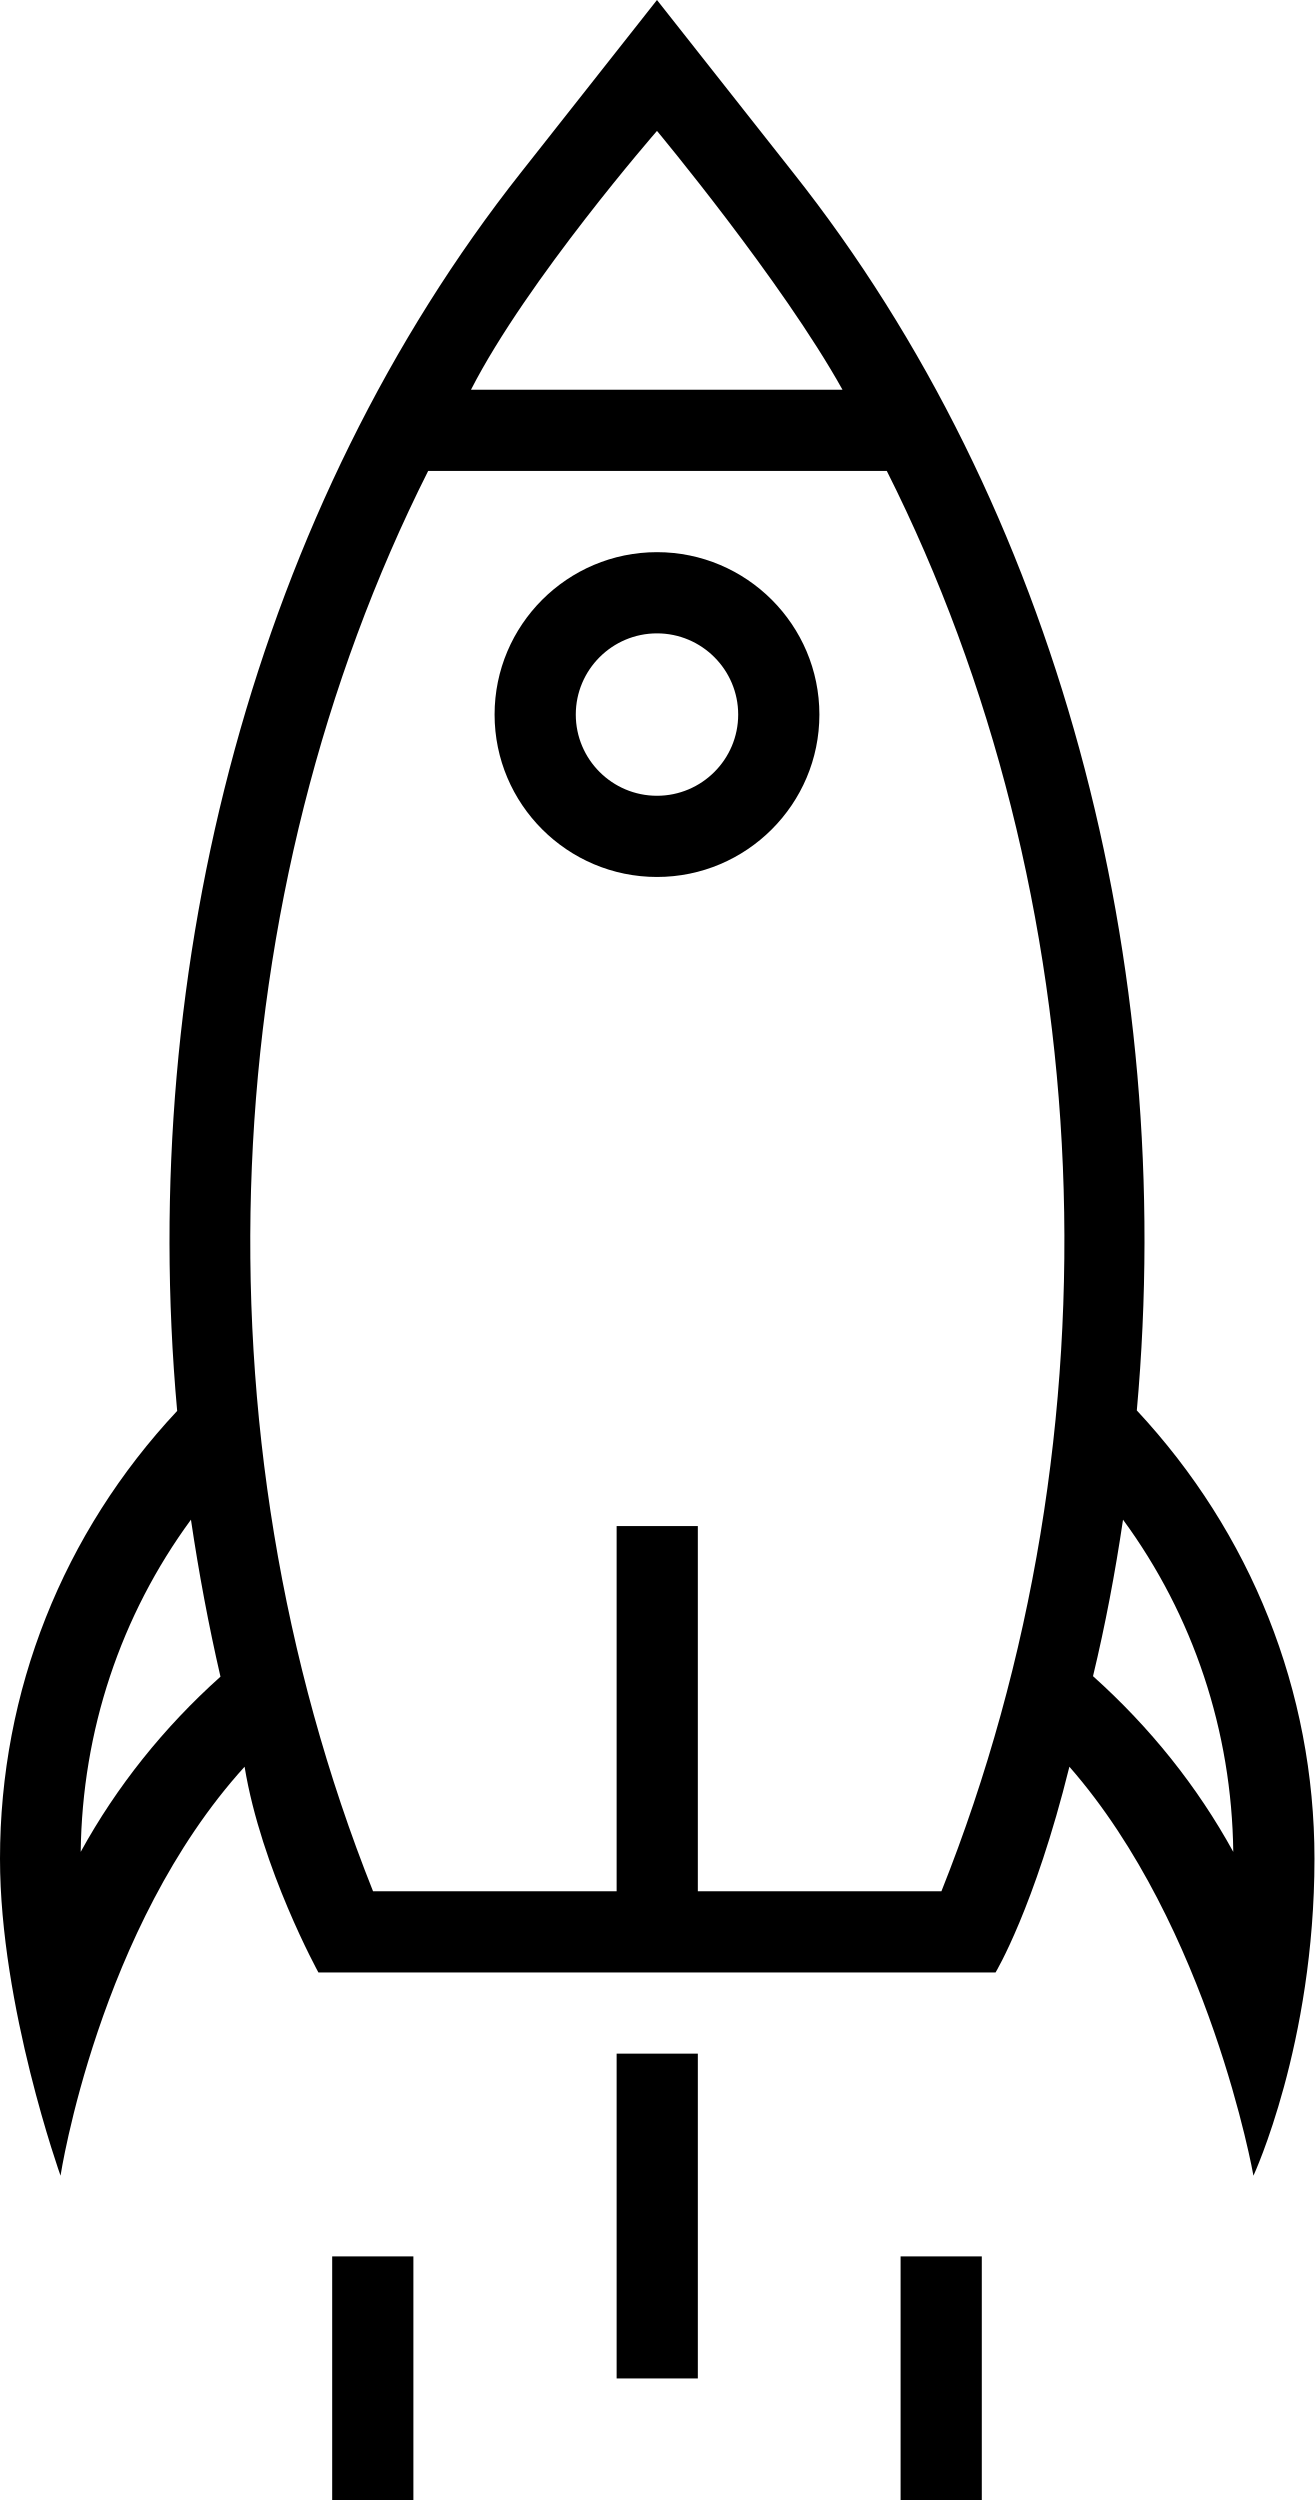
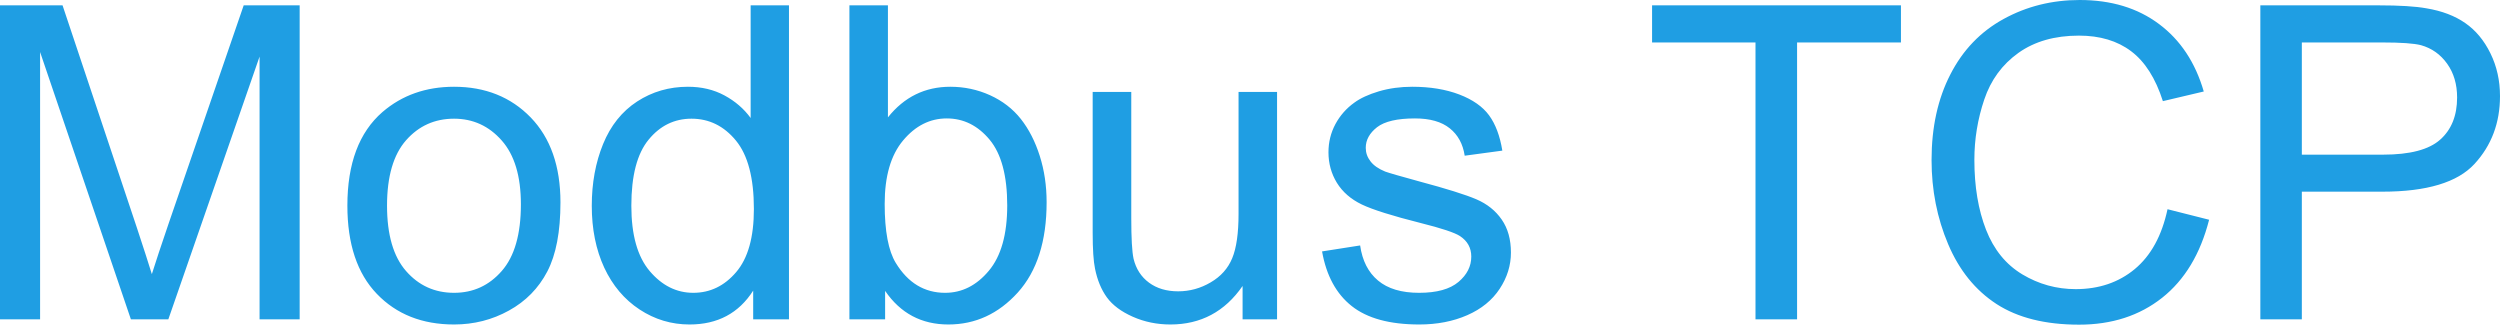
- <svg xmlns="http://www.w3.org/2000/svg" version="1.1" id="Layer_1" x="0px" y="0px" viewBox="0 0 267.1 508" style="enable-background:new 0 0 267.1 508;" xml:space="preserve">
+ <svg xmlns="http://www.w3.org/2000/svg" viewBox="0 8.86 284.99 37.01" data-asc="0.9052734375" width="284.99" height="37.01">
+   <defs />
  <g>
-     <path d="M231,286.6c8.2-90.9-16-183.6-69.9-251.6L133.5,0l-27.6,35C52.1,103.1,27.8,195.8,36,286.7c-23.2,24.8-36,56.9-36,91   c0,30,12.3,64.4,12.3,64.4S20,391.7,49.7,359c3.4,20.7,15,41.8,15,41.8h137.6c0,0,7.9-13.1,15-41.8c28.5,32.6,37.4,83.1,37.4,83.1   s12.4-26.7,12.4-64.4C267.1,343.6,254.2,311.5,231,286.6z M16.4,376.3c0.3-24.6,8.1-48,22.4-67.5c1.6,10.8,3.6,21.5,6,31.9   C33.3,351,23.7,363,16.4,376.3z M133.5,26.6c0,0,25.4,30.5,37.7,52.6H95.7C107.1,56.9,133.5,26.6,133.5,26.6z M191.3,384.3h-49.5   v-74.2h-16.5v74.2H75.8C38.4,290.5,43.8,181.6,87,95.7h93.2C223.4,181.6,228.7,290.5,191.3,384.3z M222.1,340.6   c2.5-10.4,4.5-21,6.1-31.8c14.3,19.5,22.1,42.9,22.4,67.5C243.3,363,233.7,351,222.1,340.6z" />
-     <path d="M133.5,112.2c-18.2,0-33,14.8-33,33s14.8,33,33,33s33-14.8,33-33S151.7,112.2,133.5,112.2z M133.5,161.7   c-9.1,0-16.5-7.4-16.5-16.5s7.4-16.5,16.5-16.5s16.5,7.4,16.5,16.5S142.6,161.7,133.5,161.7z" />
-     <rect x="125.3" y="417.3" width="16.5" height="66" />
-     <rect x="183" y="458.5" width="16.5" height="49.5" />
-     <rect x="67.5" y="458.5" width="16.5" height="49.5" />
+     <g fill="#1f9ee3">
+       <g transform="translate(0, 0)">
+         <path d="M0 45.26L0 9.47L7.13 9.47L15.60 34.81Q16.77 38.35 17.31 40.11Q17.92 38.16 19.21 34.38L27.78 9.47L34.16 9.47L34.16 45.26L29.59 45.26L29.59 15.31L19.19 45.26L14.92 45.26L4.57 14.79L4.57 45.26L0 45.26ZM39.60 32.30Q39.60 25.10 43.60 21.63Q46.95 18.75 51.76 18.75Q57.10 18.75 60.50 22.25Q63.89 25.76 63.89 31.93Q63.89 36.94 62.39 39.81Q60.89 42.68 58.02 44.26Q55.15 45.85 51.76 45.85Q46.31 45.85 42.96 42.36Q39.60 38.87 39.60 32.30M44.12 32.30Q44.12 37.28 46.29 39.76Q48.46 42.24 51.76 42.24Q55.03 42.24 57.20 39.75Q59.38 37.26 59.38 32.15Q59.38 27.34 57.19 24.87Q55.00 22.39 51.76 22.39Q48.46 22.39 46.29 24.85Q44.12 27.32 44.12 32.30ZM85.86 45.26L85.86 41.99Q83.40 45.85 78.61 45.85Q75.51 45.85 72.91 44.14Q70.31 42.43 68.88 39.37Q67.46 36.30 67.46 32.32Q67.46 28.44 68.75 25.28Q70.04 22.12 72.63 20.43Q75.22 18.75 78.42 18.75Q80.76 18.75 82.59 19.74Q84.42 20.73 85.57 22.31L85.57 9.47L89.94 9.47L89.94 45.26L85.86 45.26M71.97 32.32Q71.97 37.30 74.07 39.77Q76.17 42.24 79.03 42.24Q81.91 42.24 83.92 39.88Q85.94 37.52 85.94 32.69Q85.94 27.37 83.89 24.88Q81.84 22.39 78.83 22.39Q75.90 22.39 73.94 24.78Q71.97 27.17 71.97 32.32ZM100.90 45.26L96.83 45.26L96.83 9.47L101.22 9.47L101.22 22.24Q104.00 18.75 108.33 18.75Q110.72 18.75 112.85 19.71Q114.99 20.68 116.37 22.42Q117.75 24.17 118.53 26.64Q119.31 29.10 119.31 31.91Q119.31 38.57 116.02 42.21Q112.72 45.85 108.11 45.85Q103.52 45.85 100.90 42.02L100.90 45.26M100.85 32.10Q100.85 36.77 102.12 38.84Q104.20 42.24 107.74 42.24Q110.62 42.24 112.72 39.73Q114.82 37.23 114.82 32.28Q114.82 27.20 112.81 24.78Q110.79 22.36 107.93 22.36Q105.05 22.36 102.95 24.87Q100.85 27.37 100.85 32.10ZM141.65 45.26L141.65 41.46Q138.62 45.85 133.42 45.85Q131.13 45.85 129.14 44.97Q127.15 44.09 126.18 42.76Q125.22 41.43 124.83 39.50Q124.56 38.21 124.56 35.40L124.56 19.34L128.96 19.34L128.96 33.72Q128.96 37.16 129.22 38.35Q129.64 40.09 130.98 41.08Q132.32 42.07 134.30 42.07Q136.28 42.07 138.01 41.05Q139.75 40.04 140.47 38.29Q141.19 36.55 141.19 33.23L141.19 19.34L145.58 19.34L145.58 45.26L141.65 45.26ZM150.71 37.52L155.05 36.84Q155.42 39.45 157.09 40.84Q158.76 42.24 161.77 42.24Q164.79 42.24 166.26 41.00Q167.72 39.77 167.72 38.11Q167.72 36.62 166.43 35.77Q165.53 35.18 161.94 34.28Q157.10 33.06 155.24 32.17Q153.37 31.27 152.40 29.70Q151.44 28.13 151.44 26.22Q151.44 24.49 152.23 23.01Q153.03 21.53 154.39 20.56Q155.42 19.80 157.19 19.27Q158.96 18.75 160.99 18.75Q164.04 18.75 166.35 19.63Q168.65 20.51 169.75 22.01Q170.85 23.51 171.26 26.03L166.97 26.61Q166.67 24.61 165.27 23.49Q163.87 22.36 161.30 22.36Q158.28 22.36 156.98 23.36Q155.69 24.37 155.69 25.71Q155.69 26.56 156.23 27.25Q156.76 27.95 157.91 28.42Q158.57 28.66 161.79 29.54Q166.46 30.79 168.30 31.58Q170.14 32.37 171.19 33.89Q172.24 35.40 172.24 37.65Q172.24 39.84 170.96 41.78Q169.68 43.73 167.26 44.79Q164.84 45.85 161.79 45.85Q156.74 45.85 154.09 43.75Q151.44 41.65 150.71 37.52ZM200.12 45.26L200.12 13.70L188.33 13.70L188.33 9.47L216.70 9.47L216.70 13.70L204.86 13.70L204.86 45.26L200.12 45.26ZM247.09 32.71L251.83 33.91Q250.34 39.75 246.47 42.81Q242.60 45.87 237.01 45.87Q231.23 45.87 227.60 43.52Q223.97 41.16 222.08 36.69Q220.19 32.23 220.19 27.10Q220.19 21.51 222.33 17.35Q224.46 13.18 228.41 11.02Q232.35 8.86 237.08 8.86Q242.46 8.86 246.12 11.60Q249.78 14.33 251.22 19.29L246.56 20.39Q245.31 16.48 242.94 14.70Q240.58 12.92 236.99 12.92Q232.86 12.92 230.09 14.89Q227.32 16.87 226.20 20.20Q225.07 23.54 225.07 27.08Q225.07 31.64 226.40 35.05Q227.73 38.45 230.54 40.14Q233.35 41.82 236.62 41.82Q240.60 41.82 243.36 39.53Q246.12 37.23 247.09 32.71ZM257.67 45.26L257.67 9.47L271.17 9.47Q274.73 9.47 276.61 9.81Q279.25 10.25 281.03 11.49Q282.81 12.72 283.90 14.94Q284.99 17.16 284.99 19.82Q284.99 24.39 282.08 27.55Q279.17 30.71 271.58 30.71L262.40 30.71L262.40 45.26L257.67 45.26M262.40 26.49L271.66 26.49Q276.25 26.49 278.17 24.78Q280.10 23.07 280.10 19.97Q280.10 17.72 278.97 16.13Q277.83 14.53 275.98 14.01Q274.78 13.70 271.56 13.70L262.40 13.70L262.40 26.49Z" />
+       </g>
+     </g>
  </g>
</svg>
